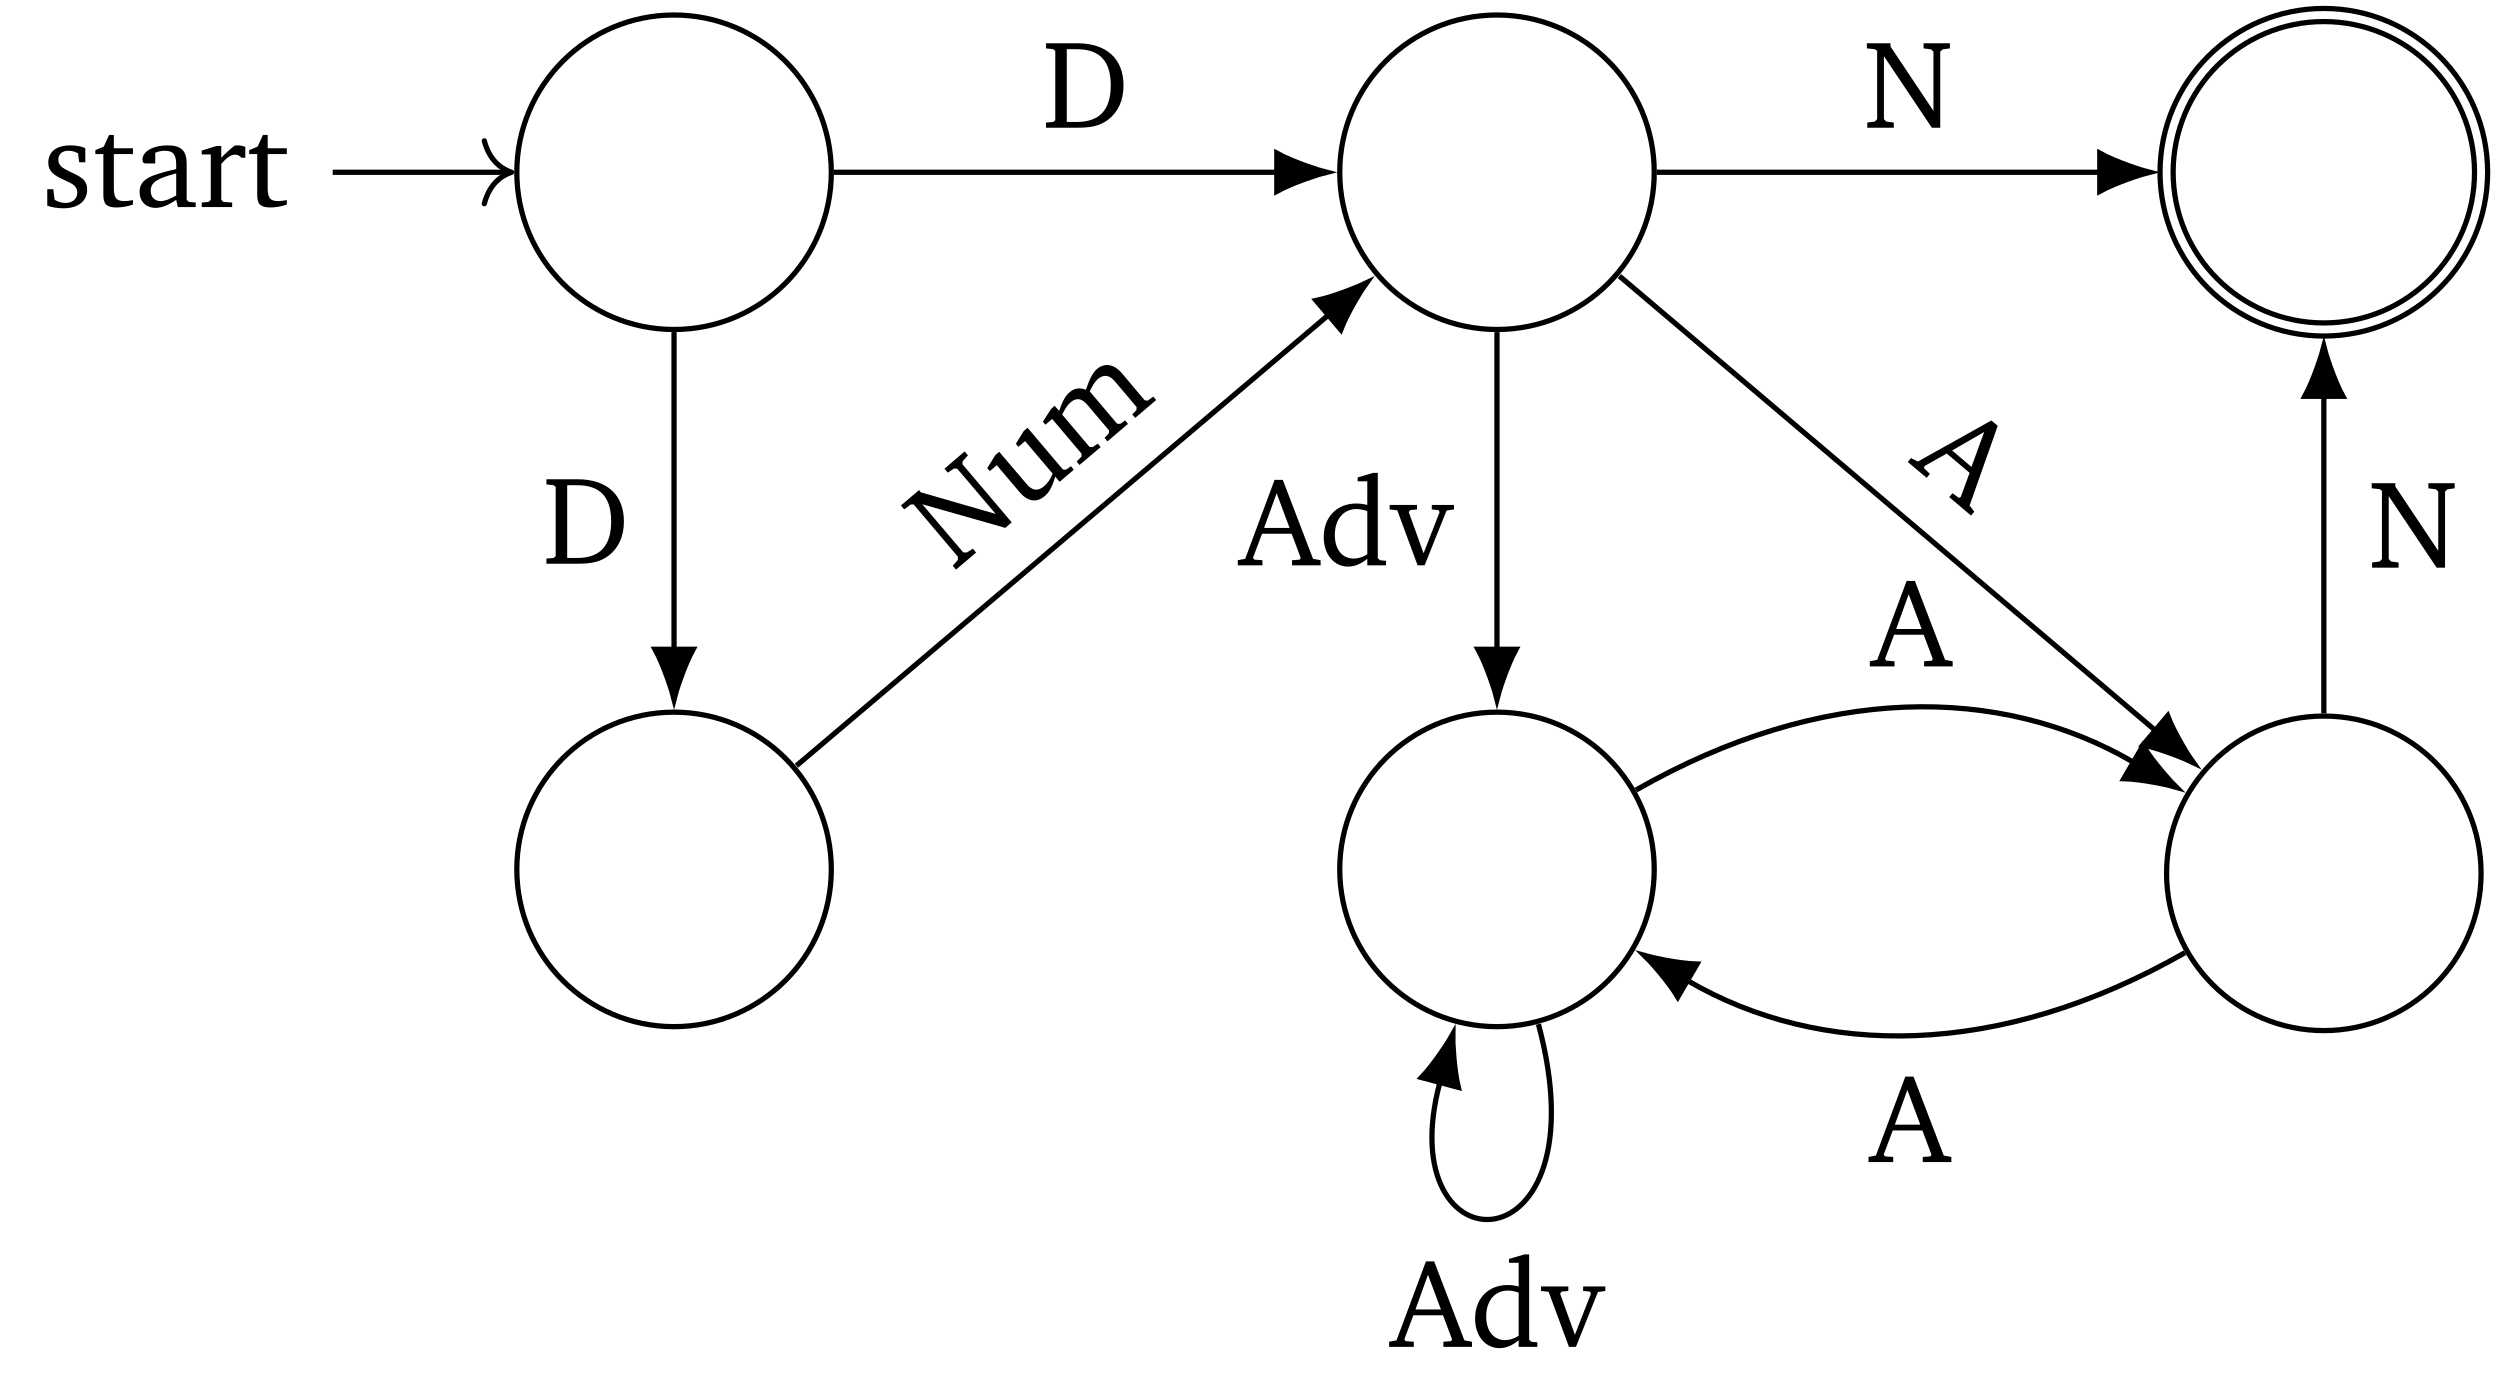
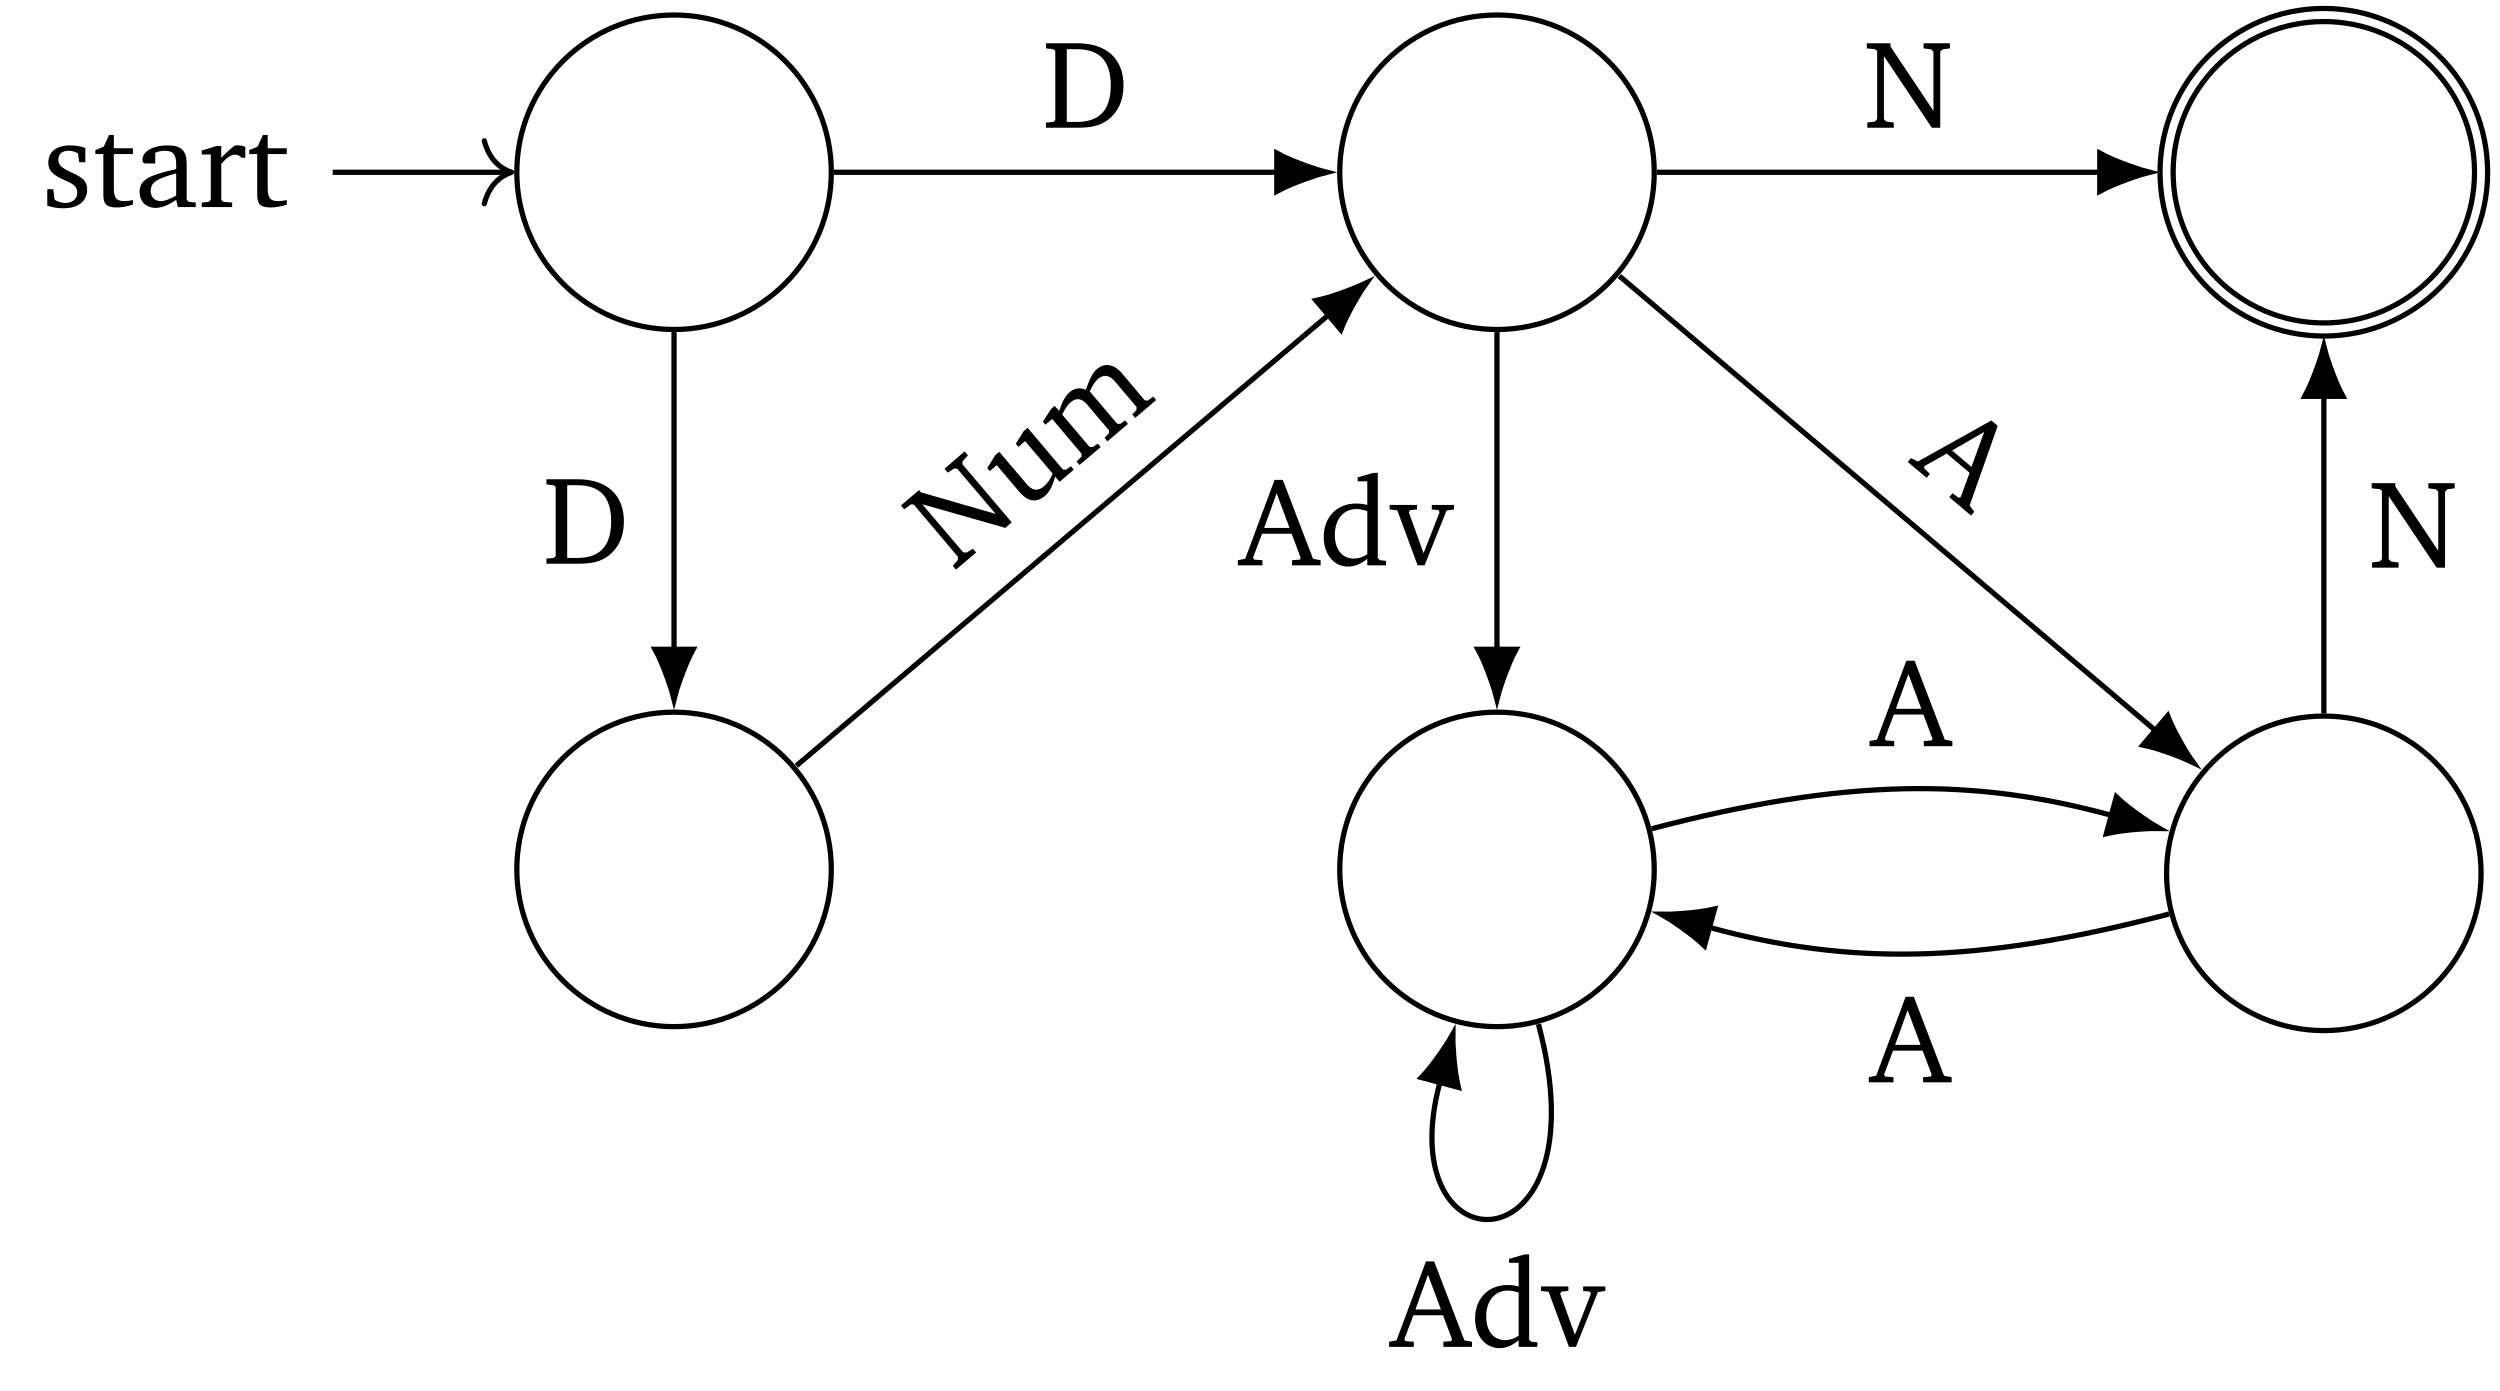
<svg xmlns="http://www.w3.org/2000/svg" xmlns:xlink="http://www.w3.org/1999/xlink" width="380.144pt" height="211.448pt" viewBox="0 0 190.072 105.724" version="1.1">
  <defs>
    <g>
      <symbol overflow="visible" id="glyph0-0">
        <path style="stroke:none;" d="" />
      </symbol>
      <symbol overflow="visible" id="glyph0-1">
        <path style="stroke:none;" d="M 3.297 -4.484 C 2.969 -4.625 2.594 -4.688 2.172 -4.688 C 1.078 -4.688 0.484 -4.203 0.484 -3.359 C 0.484 -2.719 0.906 -2.406 1.719 -2.047 C 2.344 -1.766 2.688 -1.594 2.688 -1.094 C 2.688 -0.641 2.344 -0.312 1.781 -0.312 C 1.516 -0.312 1.25 -0.391 0.969 -0.547 L 0.859 -1.359 L 0.406 -1.359 L 0.406 -0.109 C 0.734 0.016 1.156 0.094 1.641 0.094 C 2.766 0.094 3.438 -0.453 3.438 -1.344 C 3.438 -1.703 3.297 -1.984 3.062 -2.172 C 2.75 -2.422 2.391 -2.562 2.062 -2.719 C 1.516 -2.984 1.25 -3.188 1.25 -3.594 C 1.25 -4.031 1.531 -4.281 2.031 -4.281 C 2.266 -4.281 2.5 -4.219 2.75 -4.078 L 2.828 -3.406 L 3.297 -3.406 Z M 3.297 -4.484 " />
      </symbol>
      <symbol overflow="visible" id="glyph0-2">
        <path style="stroke:none;" d="M 0.844 -4.031 L 0.844 -0.938 C 0.844 -0.266 1.047 0.031 1.844 0.031 C 2.203 0.031 2.641 -0.031 3.094 -0.188 L 3.094 -0.531 C 2.875 -0.484 2.656 -0.453 2.422 -0.453 C 1.766 -0.453 1.641 -0.781 1.641 -1.5 L 1.641 -4.031 L 3.094 -4.031 L 3.094 -4.469 L 1.641 -4.469 L 1.641 -5.484 L 1.281 -5.484 L 0.875 -4.594 L 0.234 -4.328 L 0.234 -4.031 Z M 0.844 -4.031 " />
      </symbol>
      <symbol overflow="visible" id="glyph0-3">
        <path style="stroke:none;" d="M 3.188 -0.547 L 3.312 0 L 4.672 0 L 4.672 -0.344 L 4.156 -0.391 L 3.984 -0.547 L 3.984 -3.312 C 3.984 -4.281 3.562 -4.688 2.562 -4.688 C 1.359 -4.688 0.625 -4.203 0.625 -3.609 C 0.625 -3.391 0.703 -3.312 0.922 -3.312 L 1.594 -3.312 L 1.594 -4.125 C 1.844 -4.234 2.078 -4.281 2.312 -4.281 C 3 -4.281 3.188 -3.953 3.188 -3.203 L 3.188 -2.891 C 1.281 -2.438 0.406 -2.156 0.406 -1.156 C 0.406 -0.438 0.875 0.062 1.625 0.062 C 2.078 0.062 2.594 -0.141 3.188 -0.547 Z M 3.188 -0.875 C 2.719 -0.609 2.328 -0.453 2.016 -0.453 C 1.531 -0.453 1.25 -0.766 1.25 -1.234 C 1.25 -1.938 1.844 -2.188 3.188 -2.562 Z M 3.188 -0.875 " />
      </symbol>
      <symbol overflow="visible" id="glyph0-4">
        <path style="stroke:none;" d="M 0.281 0 L 2.594 0 L 2.594 -0.344 L 1.922 -0.391 L 1.766 -0.547 L 1.766 -3.281 C 2.156 -3.734 2.484 -3.984 2.797 -3.984 C 3 -3.984 3.172 -3.906 3.297 -3.75 L 3.594 -3.75 L 3.594 -4.578 C 3.391 -4.656 3.219 -4.688 3.016 -4.688 C 2.938 -4.688 2.859 -4.688 2.781 -4.672 C 2.438 -4.406 2.094 -4.094 1.766 -3.75 L 1.766 -4.641 L 1.391 -4.641 L 0.281 -4.297 L 0.281 -4 L 0.969 -4 L 0.969 -0.547 L 0.797 -0.391 L 0.281 -0.344 Z M 0.281 0 " />
      </symbol>
      <symbol overflow="visible" id="glyph0-5">
        <path style="stroke:none;" d="M 2.672 -6.422 L 0.312 -6.422 L 0.312 -6.031 L 0.859 -5.969 L 1.016 -5.844 L 1.016 -0.578 L 0.859 -0.438 L 0.312 -0.391 L 0.312 0 L 2.672 0 C 3.641 0 4.359 -0.109 5.016 -0.594 C 5.797 -1.188 6.203 -2.078 6.203 -3.219 C 6.203 -5.219 4.938 -6.422 2.672 -6.422 Z M 1.891 -5.969 L 2.641 -5.969 C 4.391 -5.969 5.234 -5.078 5.234 -3.219 C 5.234 -1.359 4.391 -0.438 2.641 -0.438 L 1.891 -0.438 Z M 1.891 -5.969 " />
      </symbol>
      <symbol overflow="visible" id="glyph0-6">
        <path style="stroke:none;" d="M 0.281 0 L 2.297 0 L 2.297 -0.391 L 1.719 -0.469 L 1.547 -0.656 L 1.547 -5.438 L 5.188 0 L 5.828 0 L 5.828 -5.781 L 6 -5.953 L 6.562 -6.031 L 6.562 -6.422 L 4.562 -6.422 L 4.562 -6.031 L 5.141 -5.953 L 5.312 -5.781 L 5.312 -1.281 L 2.047 -6.172 L 2.047 -6.422 L 0.25 -6.422 L 0.25 -6.031 L 0.859 -5.969 L 1.031 -5.844 L 1.031 -0.656 L 0.859 -0.469 L 0.281 -0.391 Z M 0.281 0 " />
      </symbol>
      <symbol overflow="visible" id="glyph0-7">
        <path style="stroke:none;" d="M 2.719 -6.5 L 0.484 -0.5 L -0.078 -0.391 L -0.078 0 L 1.797 0 L 1.797 -0.391 L 1.172 -0.438 L 1.078 -0.578 L 1.766 -2.406 L 4.016 -2.406 L 4.703 -0.578 L 4.641 -0.438 L 4.047 -0.391 L 4.047 0 L 6.219 0 L 6.219 -0.391 L 5.641 -0.5 L 3.344 -6.5 Z M 2.875 -5.484 L 3.859 -2.844 L 1.922 -2.844 Z M 2.875 -5.484 " />
      </symbol>
      <symbol overflow="visible" id="glyph0-8">
        <path style="stroke:none;" d="M 3.656 -6.391 L 3.656 -4.594 C 3.359 -4.672 3.078 -4.703 2.812 -4.703 C 1.359 -4.703 0.344 -3.688 0.344 -2.156 C 0.344 -0.812 1.141 0.094 2.188 0.094 C 2.719 0.094 3.172 -0.109 3.656 -0.5 L 3.656 0 L 5.078 0 L 5.078 -0.344 L 4.625 -0.391 L 4.453 -0.547 L 4.453 -7.031 L 4.094 -7.031 L 2.922 -6.688 L 2.922 -6.391 Z M 3.656 -0.844 C 3.312 -0.625 2.969 -0.516 2.625 -0.516 C 1.766 -0.516 1.188 -1.188 1.188 -2.312 C 1.188 -3.516 1.859 -4.281 2.828 -4.281 C 3.047 -4.281 3.344 -4.234 3.656 -4.125 Z M 3.656 -0.844 " />
      </symbol>
      <symbol overflow="visible" id="glyph0-9">
        <path style="stroke:none;" d="M -0.047 -4.594 L -0.047 -4.25 L 0.531 -4.188 L 2.078 0 L 2.609 0 L 4.281 -4.172 L 4.844 -4.25 L 4.844 -4.594 L 3.156 -4.594 L 3.156 -4.25 L 3.672 -4.203 L 3.75 -4.047 L 2.531 -0.922 L 1.406 -4.047 L 1.516 -4.203 L 2.031 -4.25 L 2.031 -4.594 Z M -0.047 -4.594 " />
      </symbol>
      <symbol overflow="visible" id="glyph1-0">
        <path style="stroke:none;" d="" />
      </symbol>
      <symbol overflow="visible" id="glyph1-1">
        <path style="stroke:none;" d="M 6.297 -3.203 L 0.703 -0.078 L 0.188 -0.344 L -0.062 -0.047 L 1.375 1.156 L 1.625 0.859 L 1.188 0.438 L 1.203 0.266 L 2.906 -0.688 L 4.641 0.781 L 3.969 2.609 L 3.828 2.688 L 3.344 2.328 L 3.094 2.625 L 4.75 4.031 L 5 3.734 L 4.641 3.266 L 6.781 -2.797 Z M 5.75 -2.328 L 4.781 0.328 L 3.312 -0.922 Z M 5.75 -2.328 " />
      </symbol>
      <symbol overflow="visible" id="glyph2-0">
        <path style="stroke:none;" d="" />
      </symbol>
      <symbol overflow="visible" id="glyph2-1">
        <path style="stroke:none;" d="M 0.219 -0.188 L 1.75 -1.484 L 1.5 -1.781 L 1.031 -1.484 L 0.766 -1.5 L -2.344 -5.156 L 3.969 -3.359 L 4.453 -3.781 L 0.703 -8.203 L 0.734 -8.438 L 1.125 -8.875 L 0.875 -9.172 L -0.656 -7.859 L -0.406 -7.562 L 0.078 -7.875 L 0.312 -7.859 L 3.234 -4.422 L -2.453 -6.062 L -2.594 -6.234 L -3.969 -5.062 L -3.719 -4.766 L -3.219 -5.141 L -3 -5.141 L 0.359 -1.172 L 0.359 -0.922 L -0.031 -0.484 Z M 0.219 -0.188 " />
      </symbol>
      <symbol overflow="visible" id="glyph2-2">
        <path style="stroke:none;" d="M -2.016 -4.469 L -2.625 -3.484 L -2.438 -3.25 L -1.906 -3.703 L -0.172 -1.656 C 0.453 -0.922 1.125 -0.828 1.75 -1.359 C 2.109 -1.656 2.359 -2.156 2.531 -2.844 L 2.875 -2.438 L 3.953 -3.359 L 3.734 -3.625 L 3.359 -3.359 L 3.125 -3.375 L 0.438 -6.547 L 0.156 -6.312 L -0.453 -5.328 L -0.266 -5.094 L 0.25 -5.531 L 2.344 -3.062 C 2.188 -2.656 1.969 -2.344 1.703 -2.109 C 1.203 -1.688 0.781 -1.766 0.344 -2.297 L -1.719 -4.719 Z M -2.016 -4.469 " />
      </symbol>
      <symbol overflow="visible" id="glyph2-3">
        <path style="stroke:none;" d="M 0.703 -5.906 C 0.25 -6.094 -0.172 -6.031 -0.531 -5.719 C -0.844 -5.469 -1.094 -5 -1.328 -4.297 L -1.672 -4.688 L -1.938 -4.453 L -2.562 -3.484 L -2.375 -3.25 L -1.859 -3.688 L 0.375 -1.047 L 0.375 -0.828 L 0 -0.453 L 0.219 -0.188 L 1.828 -1.547 L 1.609 -1.812 L 1.219 -1.547 L 0.984 -1.562 L -1.094 -4.016 C -0.891 -4.438 -0.703 -4.75 -0.453 -4.953 C -0.016 -5.328 0.391 -5.266 0.828 -4.75 L 2.469 -2.812 L 2.453 -2.594 L 2.125 -2.25 L 2.344 -1.984 L 3.906 -3.312 L 3.688 -3.578 L 3.312 -3.312 L 3.078 -3.328 L 1 -5.781 C 1.188 -6.203 1.391 -6.516 1.609 -6.719 C 2.062 -7.094 2.484 -7.047 2.922 -6.531 L 4.562 -4.594 L 4.547 -4.359 L 4.234 -4.031 L 4.453 -3.766 L 6.047 -5.125 L 5.828 -5.391 L 5.406 -5.078 L 5.172 -5.109 L 3.438 -7.172 C 2.812 -7.891 2.109 -7.969 1.531 -7.469 C 1.25 -7.234 0.969 -6.703 0.703 -5.906 Z M 0.703 -5.906 " />
      </symbol>
    </g>
    <clipPath id="clip1">
      <path d="M 144 0 L 190.07 0 L 190.07 45 L 144 45 Z M 144 0 " />
    </clipPath>
    <clipPath id="clip2">
      <path d="M 156 0 L 190.07 0 L 190.07 34 L 156 34 Z M 156 0 " />
    </clipPath>
    <clipPath id="clip3">
      <path d="M 159 48 L 190.07 48 L 190.07 84 L 159 84 Z M 159 48 " />
    </clipPath>
  </defs>
  <g id="surface1">
    <path style="fill:none;stroke-width:0.399;stroke-linecap:butt;stroke-linejoin:miter;stroke:rgb(0%,0%,0%);stroke-opacity:1;stroke-miterlimit:10;" d="M 11.956 -0.001 C 11.956 6.601 6.605 11.956 -0.001 11.956 C -6.602 11.956 -11.954 6.601 -11.954 -0.001 C -11.954 -6.602 -6.602 -11.954 -0.001 -11.954 C 6.605 -11.954 11.956 -6.602 11.956 -0.001 Z M 11.956 -0.001 " transform="matrix(1,0,0,-1,51.247,13.097)" />
    <path style="fill:none;stroke-width:0.399;stroke-linecap:butt;stroke-linejoin:miter;stroke:rgb(0%,0%,0%);stroke-opacity:1;stroke-miterlimit:10;" d="M -25.954 -0.001 L -12.552 -0.001 " transform="matrix(1,0,0,-1,51.247,13.097)" />
    <path style="fill:none;stroke-width:0.399;stroke-linecap:round;stroke-linejoin:round;stroke:rgb(0%,0%,0%);stroke-opacity:1;stroke-miterlimit:10;" d="M -2.073 2.39 C -1.694 0.956 -0.85 0.281 0.001 -0.001 C -0.85 -0.278 -1.694 -0.958 -2.073 -2.391 " transform="matrix(1,0,0,-1,38.8931,13.097)" />
    <g style="fill:rgb(0%,0%,0%);fill-opacity:1;">
      <use xlink:href="#glyph0-1" x="3.188" y="15.742" />
      <use xlink:href="#glyph0-2" x="7.014" y="15.742" />
      <use xlink:href="#glyph0-3" x="10.208" y="15.742" />
      <use xlink:href="#glyph0-4" x="15.057" y="15.742" />
      <use xlink:href="#glyph0-2" x="18.711" y="15.742" />
    </g>
    <path style="fill:none;stroke-width:0.399;stroke-linecap:butt;stroke-linejoin:miter;stroke:rgb(0%,0%,0%);stroke-opacity:1;stroke-miterlimit:10;" d="M 74.523 -0.001 C 74.523 6.601 69.171 11.956 62.566 11.956 C 55.964 11.956 50.612 6.601 50.612 -0.001 C 50.612 -6.602 55.964 -11.954 62.566 -11.954 C 69.171 -11.954 74.523 -6.602 74.523 -0.001 Z M 74.523 -0.001 " transform="matrix(1,0,0,-1,51.247,13.097)" />
    <g clip-path="url(#clip1)" clip-rule="nonzero">
      <path style="fill:none;stroke-width:1.395;stroke-linecap:butt;stroke-linejoin:miter;stroke:rgb(0%,0%,0%);stroke-opacity:1;stroke-miterlimit:10;" d="M 137.386 -0.001 C 137.386 6.601 132.034 11.956 125.433 11.956 C 118.831 11.956 113.476 6.601 113.476 -0.001 C 113.476 -6.602 118.831 -11.954 125.433 -11.954 C 132.034 -11.954 137.386 -6.602 137.386 -0.001 Z M 137.386 -0.001 " transform="matrix(1,0,0,-1,51.247,13.097)" />
    </g>
    <g clip-path="url(#clip2)" clip-rule="nonzero">
      <path style="fill:none;stroke-width:0.598;stroke-linecap:butt;stroke-linejoin:miter;stroke:rgb(100%,100%,100%);stroke-opacity:1;stroke-miterlimit:10;" d="M 137.386 -0.001 C 137.386 6.601 132.034 11.956 125.433 11.956 C 118.831 11.956 113.476 6.601 113.476 -0.001 C 113.476 -6.602 118.831 -11.954 125.433 -11.954 C 132.034 -11.954 137.386 -6.602 137.386 -0.001 Z M 137.386 -0.001 " transform="matrix(1,0,0,-1,51.247,13.097)" />
    </g>
    <path style="fill:none;stroke-width:0.399;stroke-linecap:butt;stroke-linejoin:miter;stroke:rgb(0%,0%,0%);stroke-opacity:1;stroke-miterlimit:10;" d="M 11.956 -53.001 C 11.956 -46.399 6.605 -41.048 -0.001 -41.048 C -6.602 -41.048 -11.954 -46.399 -11.954 -53.001 C -11.954 -59.606 -6.602 -64.958 -0.001 -64.958 C 6.605 -64.958 11.956 -59.606 11.956 -53.001 Z M 11.956 -53.001 " transform="matrix(1,0,0,-1,51.247,13.097)" />
    <path style="fill:none;stroke-width:0.399;stroke-linecap:butt;stroke-linejoin:miter;stroke:rgb(0%,0%,0%);stroke-opacity:1;stroke-miterlimit:10;" d="M 74.523 -53.001 C 74.523 -46.399 69.171 -41.048 62.566 -41.048 C 55.964 -41.048 50.612 -46.399 50.612 -53.001 C 50.612 -59.606 55.964 -64.958 62.566 -64.958 C 69.171 -64.958 74.523 -59.606 74.523 -53.001 Z M 74.523 -53.001 " transform="matrix(1,0,0,-1,51.247,13.097)" />
    <g clip-path="url(#clip3)" clip-rule="nonzero">
      <path style="fill:none;stroke-width:0.399;stroke-linecap:butt;stroke-linejoin:miter;stroke:rgb(0%,0%,0%);stroke-opacity:1;stroke-miterlimit:10;" d="M 137.386 -53.301 C 137.386 -46.7 132.034 -41.344 125.433 -41.344 C 118.831 -41.344 113.476 -46.7 113.476 -53.301 C 113.476 -59.903 118.831 -65.258 125.433 -65.258 C 132.034 -65.258 137.386 -59.903 137.386 -53.301 Z M 137.386 -53.301 " transform="matrix(1,0,0,-1,51.247,13.097)" />
    </g>
    <path style="fill:none;stroke-width:0.399;stroke-linecap:butt;stroke-linejoin:miter;stroke:rgb(0%,0%,0%);stroke-opacity:1;stroke-miterlimit:10;" d="M 12.155 -0.001 L 45.827 -0.001 " transform="matrix(1,0,0,-1,51.247,13.097)" />
    <path style="fill-rule:nonzero;fill:rgb(0%,0%,0%);fill-opacity:1;stroke-width:0.399;stroke-linecap:butt;stroke-linejoin:miter;stroke:rgb(0%,0%,0%);stroke-opacity:1;stroke-miterlimit:10;" d="M 3.76 -0.001 C 3.299 0.113 1.268 0.753 -0.002 1.449 L -0.002 -1.446 C 1.268 -0.751 3.299 -0.114 3.76 -0.001 Z M 3.76 -0.001 " transform="matrix(1,0,0,-1,97.07603,13.097)" />
    <g style="fill:rgb(0%,0%,0%);fill-opacity:1;">
      <use xlink:href="#glyph0-5" x="79.216" y="9.71" />
    </g>
    <path style="fill:none;stroke-width:0.399;stroke-linecap:butt;stroke-linejoin:miter;stroke:rgb(0%,0%,0%);stroke-opacity:1;stroke-miterlimit:10;" d="M -0.001 -12.153 L -0.001 -36.266 " transform="matrix(1,0,0,-1,51.247,13.097)" />
    <path style="fill-rule:nonzero;fill:rgb(0%,0%,0%);fill-opacity:1;stroke-width:0.399;stroke-linecap:butt;stroke-linejoin:miter;stroke:rgb(0%,0%,0%);stroke-opacity:1;stroke-miterlimit:10;" d="M 3.763 -0.001 C 3.298 0.112 1.267 0.753 0.002 1.448 L 0.002 -1.446 C 1.267 -0.751 3.298 -0.114 3.763 -0.001 Z M 3.763 -0.001 " transform="matrix(0,1,1,0,51.247,49.36171)" />
    <g style="fill:rgb(0%,0%,0%);fill-opacity:1;">
      <use xlink:href="#glyph0-5" x="41.232" y="42.859" />
    </g>
    <path style="fill:none;stroke-width:0.399;stroke-linecap:butt;stroke-linejoin:miter;stroke:rgb(0%,0%,0%);stroke-opacity:1;stroke-miterlimit:10;" d="M 74.722 -0.001 L 108.398 -0.001 " transform="matrix(1,0,0,-1,51.247,13.097)" />
    <path style="fill-rule:nonzero;fill:rgb(0%,0%,0%);fill-opacity:1;stroke-width:0.399;stroke-linecap:butt;stroke-linejoin:miter;stroke:rgb(0%,0%,0%);stroke-opacity:1;stroke-miterlimit:10;" d="M 3.76 -0.001 C 3.299 0.113 1.268 0.753 0.002 1.449 L 0.002 -1.446 C 1.268 -0.751 3.299 -0.114 3.76 -0.001 Z M 3.76 -0.001 " transform="matrix(1,0,0,-1,159.6426,13.097)" />
    <g style="fill:rgb(0%,0%,0%);fill-opacity:1;">
      <use xlink:href="#glyph0-6" x="141.686" y="9.71" />
    </g>
    <path style="fill:none;stroke-width:0.399;stroke-linecap:butt;stroke-linejoin:miter;stroke:rgb(0%,0%,0%);stroke-opacity:1;stroke-miterlimit:10;" d="M 62.566 -12.153 L 62.566 -36.266 " transform="matrix(1,0,0,-1,51.247,13.097)" />
    <path style="fill-rule:nonzero;fill:rgb(0%,0%,0%);fill-opacity:1;stroke-width:0.399;stroke-linecap:butt;stroke-linejoin:miter;stroke:rgb(0%,0%,0%);stroke-opacity:1;stroke-miterlimit:10;" d="M 3.763 -0.001 C 3.298 0.112 1.267 0.753 0.002 1.448 L 0.002 -1.446 C 1.267 -0.751 3.298 -0.114 3.763 -0.001 Z M 3.763 -0.001 " transform="matrix(0,1,1,0,113.8136,49.36171)" />
    <g style="fill:rgb(0%,0%,0%);fill-opacity:1;">
      <use xlink:href="#glyph0-7" x="94.186" y="42.984" />
      <use xlink:href="#glyph0-8" x="100.298" y="42.984" />
      <use xlink:href="#glyph0-9" x="105.701" y="42.984" />
    </g>
    <path style="fill:none;stroke-width:0.399;stroke-linecap:butt;stroke-linejoin:miter;stroke:rgb(0%,0%,0%);stroke-opacity:1;stroke-miterlimit:10;" d="M 71.874 -7.891 L 112.616 -42.434 " transform="matrix(1,0,0,-1,51.247,13.097)" />
    <path style="fill-rule:nonzero;fill:rgb(0%,0%,0%);fill-opacity:1;stroke-width:0.399;stroke-linecap:butt;stroke-linejoin:miter;stroke:rgb(0%,0%,0%);stroke-opacity:1;stroke-miterlimit:10;" d="M 3.76 0 C 3.299 0.11 1.271 0.752 -0 1.445 L 0.002 -1.446 C 1.268 -0.75 3.3 -0.114 3.76 0 Z M 3.76 0 " transform="matrix(0.7657,0.64925,0.64925,-0.7657,163.8631,55.5321)" />
    <g style="fill:rgb(0%,0%,0%);fill-opacity:1;">
      <use xlink:href="#glyph1-1" x="145.105" y="35.17" />
    </g>
    <path style="fill:none;stroke-width:0.399;stroke-linecap:butt;stroke-linejoin:miter;stroke:rgb(0%,0%,0%);stroke-opacity:1;stroke-miterlimit:10;" d="M 9.308 -45.118 L 49.749 -10.856 " transform="matrix(1,0,0,-1,51.247,13.097)" />
    <path style="fill-rule:nonzero;fill:rgb(0%,0%,0%);fill-opacity:1;stroke-width:0.399;stroke-linecap:butt;stroke-linejoin:miter;stroke:rgb(0%,0%,0%);stroke-opacity:1;stroke-miterlimit:10;" d="M 3.761 -0.002 C 3.299 0.115 1.269 0.753 -0.001 1.446 L 0.001 -1.448 C 1.269 -0.752 3.301 -0.112 3.761 -0.002 Z M 3.761 -0.002 " transform="matrix(0.7657,-0.64868,-0.64868,-0.7657,100.9976,23.95433)" />
    <g style="fill:rgb(0%,0%,0%);fill-opacity:1;">
      <use xlink:href="#glyph2-1" x="72.465" y="43.494" />
      <use xlink:href="#glyph2-2" x="77.687" y="39.07" />
      <use xlink:href="#glyph2-3" x="81.853" y="35.54" />
    </g>
    <path style="fill:none;stroke-width:0.399;stroke-linecap:butt;stroke-linejoin:miter;stroke:rgb(0%,0%,0%);stroke-opacity:1;stroke-miterlimit:10;" d="M 65.718 -64.766 C 70.808 -83.762 54.323 -83.762 58.226 -69.2 " transform="matrix(1,0,0,-1,51.247,13.097)" />
    <path style="fill-rule:nonzero;fill:rgb(0%,0%,0%);fill-opacity:1;stroke-width:0.399;stroke-linecap:butt;stroke-linejoin:miter;stroke:rgb(0%,0%,0%);stroke-opacity:1;stroke-miterlimit:10;" d="M 3.763 -0 C 3.301 0.114 1.269 0.752 0.001 1.446 L 0.002 -1.448 C 1.269 -0.753 3.301 -0.112 3.763 -0 Z M 3.763 -0 " transform="matrix(0.25931,-0.96782,-0.96782,-0.25931,109.473,82.29819)" />
    <g style="fill:rgb(0%,0%,0%);fill-opacity:1;">
      <use xlink:href="#glyph0-7" x="105.693" y="102.402" />
      <use xlink:href="#glyph0-8" x="111.805" y="102.402" />
      <use xlink:href="#glyph0-9" x="117.208" y="102.402" />
    </g>
-     <path style="fill:none;stroke-width:0.399;stroke-linecap:butt;stroke-linejoin:miter;stroke:rgb(0%,0%,0%);stroke-opacity:1;stroke-miterlimit:10;" d="M 73.128 -46.973 C 87.276 -38.887 100.843 -38.95 110.952 -44.852 " transform="matrix(1,0,0,-1,51.247,13.097)" />
-     <path style="fill-rule:nonzero;fill:rgb(0%,0%,0%);fill-opacity:1;stroke-width:0.399;stroke-linecap:butt;stroke-linejoin:miter;stroke:rgb(0%,0%,0%);stroke-opacity:1;stroke-miterlimit:10;" d="M 3.761 -0.002 C 3.301 0.114 1.267 0.751 -0.001 1.447 L -0.001 -1.447 C 1.268 -0.752 3.298 -0.114 3.761 -0.002 Z M 3.761 -0.002 " transform="matrix(0.86504,0.50473,0.50473,-0.86504,162.2005,57.9478)" />
+     <path style="fill:none;stroke-width:0.399;stroke-linecap:butt;stroke-linejoin:miter;stroke:rgb(0%,0%,0%);stroke-opacity:1;stroke-miterlimit:10;" d="M 74.331 -49.911 C 89.179 -46.008 98.886 -46.055 109.273 -48.887 " transform="matrix(1,0,0,-1,51.247,13.097)" />
+     <path style="fill-rule:nonzero;fill:rgb(0%,0%,0%);fill-opacity:1;stroke-width:0.399;stroke-linecap:butt;stroke-linejoin:miter;stroke:rgb(0%,0%,0%);stroke-opacity:1;stroke-miterlimit:10;" d="M 3.762 0.001 C 3.298 0.113 1.27 0.753 0.001 1.447 L 0.002 -1.446 C 1.269 -0.752 3.299 -0.113 3.762 0.001 Z M 3.762 0.001 " transform="matrix(0.96542,0.26358,0.26358,-0.96542,160.5202,61.98628)" />
    <g style="fill:rgb(0%,0%,0%);fill-opacity:1;">
-       <use xlink:href="#glyph0-7" x="142.24" y="50.666" />
+       <use xlink:href="#glyph0-7" x="142.218" y="56.733" />
    </g>
    <path style="fill:none;stroke-width:0.399;stroke-linecap:butt;stroke-linejoin:miter;stroke:rgb(0%,0%,0%);stroke-opacity:1;stroke-miterlimit:10;" d="M 125.433 -41.145 L 125.433 -17.036 " transform="matrix(1,0,0,-1,51.247,13.097)" />
    <path style="fill-rule:nonzero;fill:rgb(0%,0%,0%);fill-opacity:1;stroke-width:0.399;stroke-linecap:butt;stroke-linejoin:miter;stroke:rgb(0%,0%,0%);stroke-opacity:1;stroke-miterlimit:10;" d="M 3.762 -0.001 C 3.298 0.113 1.27 0.753 0.001 1.449 L 0.001 -1.446 C 1.27 -0.751 3.298 -0.114 3.762 -0.001 Z M 3.762 -0.001 " transform="matrix(0,-1,-1,0,176.6791,30.13344)" />
    <g style="fill:rgb(0%,0%,0%);fill-opacity:1;">
      <use xlink:href="#glyph0-6" x="180.065" y="43.158" />
    </g>
-     <path style="fill:none;stroke-width:0.399;stroke-linecap:butt;stroke-linejoin:miter;stroke:rgb(0%,0%,0%);stroke-opacity:1;stroke-miterlimit:10;" d="M 114.874 -59.333 C 100.722 -67.415 87.159 -67.352 77.046 -61.454 " transform="matrix(1,0,0,-1,51.247,13.097)" />
-     <path style="fill-rule:nonzero;fill:rgb(0%,0%,0%);fill-opacity:1;stroke-width:0.399;stroke-linecap:butt;stroke-linejoin:miter;stroke:rgb(0%,0%,0%);stroke-opacity:1;stroke-miterlimit:10;" d="M 3.76 0.001 C 3.299 0.111 1.268 0.75 -0 1.446 L -0 -1.448 C 1.269 -0.753 3.299 -0.115 3.76 0.001 Z M 3.76 0.001 " transform="matrix(-0.86504,-0.50473,-0.50473,0.86504,128.2922,74.54962)" />
+     <path style="fill:none;stroke-width:0.399;stroke-linecap:butt;stroke-linejoin:miter;stroke:rgb(0%,0%,0%);stroke-opacity:1;stroke-miterlimit:10;" d="M 113.667 -56.391 C 98.819 -60.298 89.112 -60.251 78.726 -57.415 " transform="matrix(1,0,0,-1,51.247,13.097)" />
+     <path style="fill-rule:nonzero;fill:rgb(0%,0%,0%);fill-opacity:1;stroke-width:0.399;stroke-linecap:butt;stroke-linejoin:miter;stroke:rgb(0%,0%,0%);stroke-opacity:1;stroke-miterlimit:10;" d="M 3.763 0 C 3.299 0.112 1.267 0.751 0.002 1.446 L -0.001 -1.448 C 1.27 -0.753 3.3 -0.114 3.763 0 Z M 3.763 0 " transform="matrix(-0.96542,-0.26358,-0.26358,0.96542,129.9724,70.51114)" />
    <g style="fill:rgb(0%,0%,0%);fill-opacity:1;">
-       <use xlink:href="#glyph0-7" x="142.139" y="88.353" />
+       <use xlink:href="#glyph0-7" x="142.161" y="82.286" />
    </g>
  </g>
</svg>
